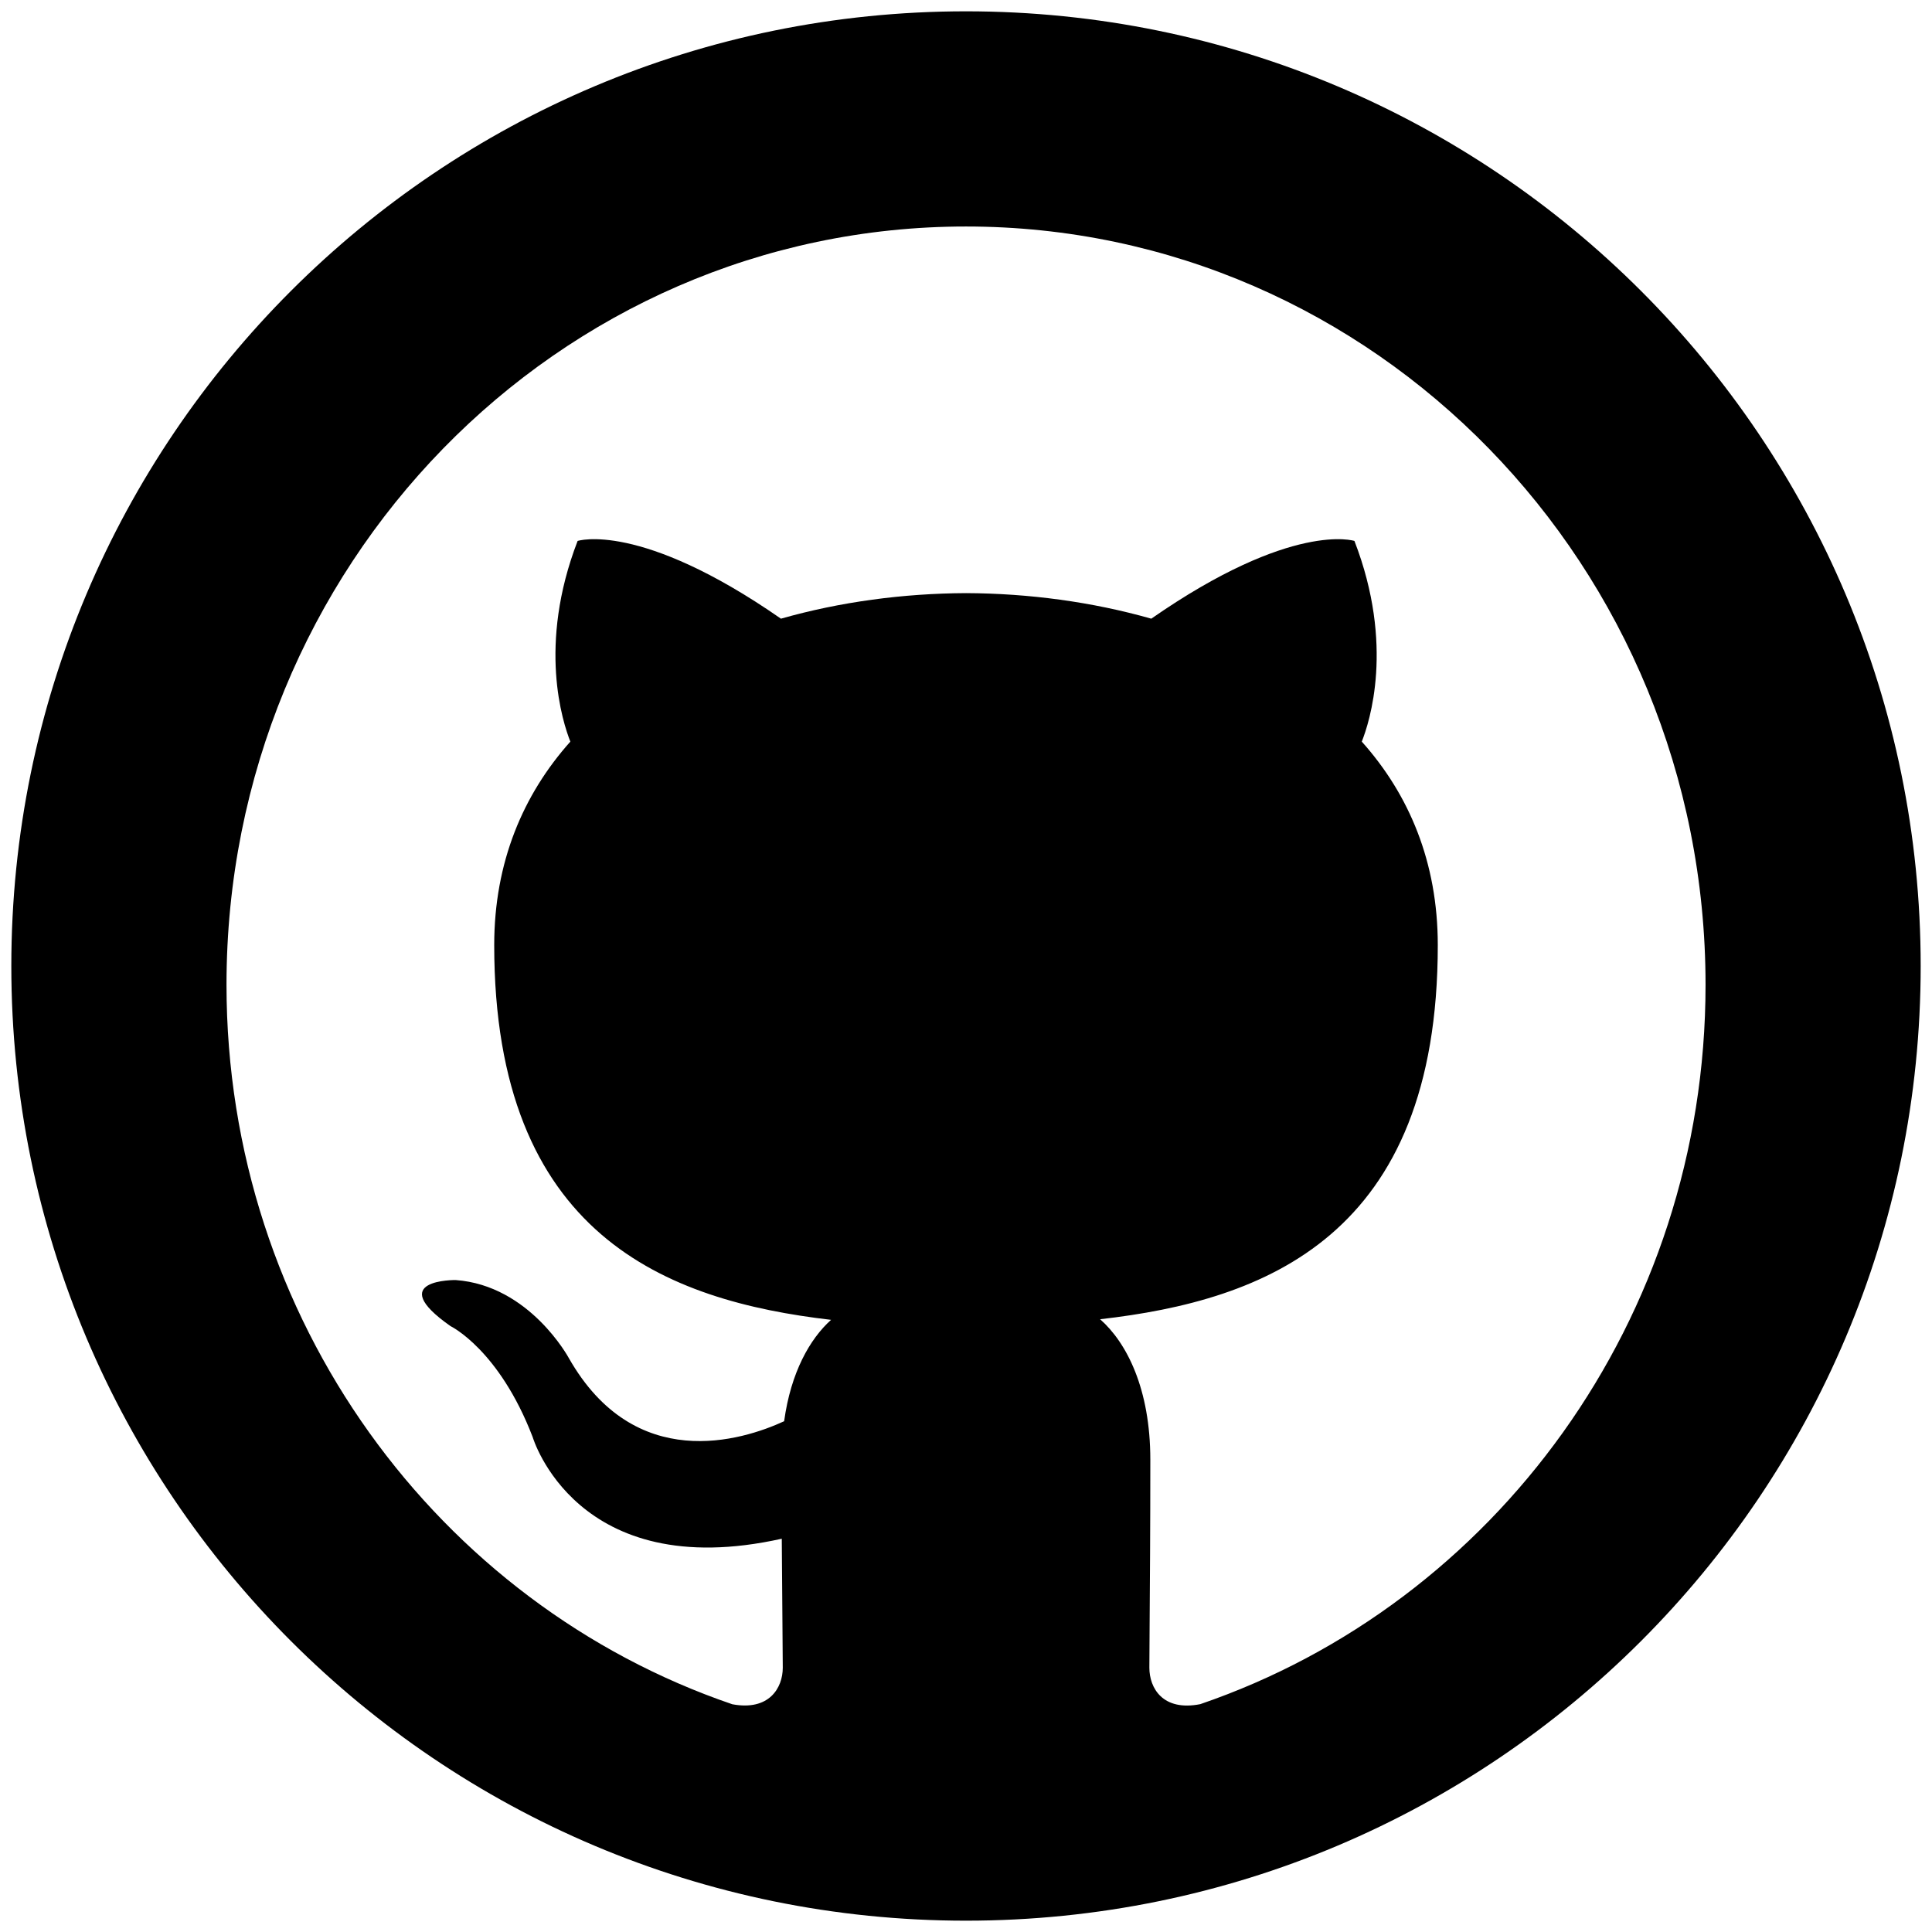
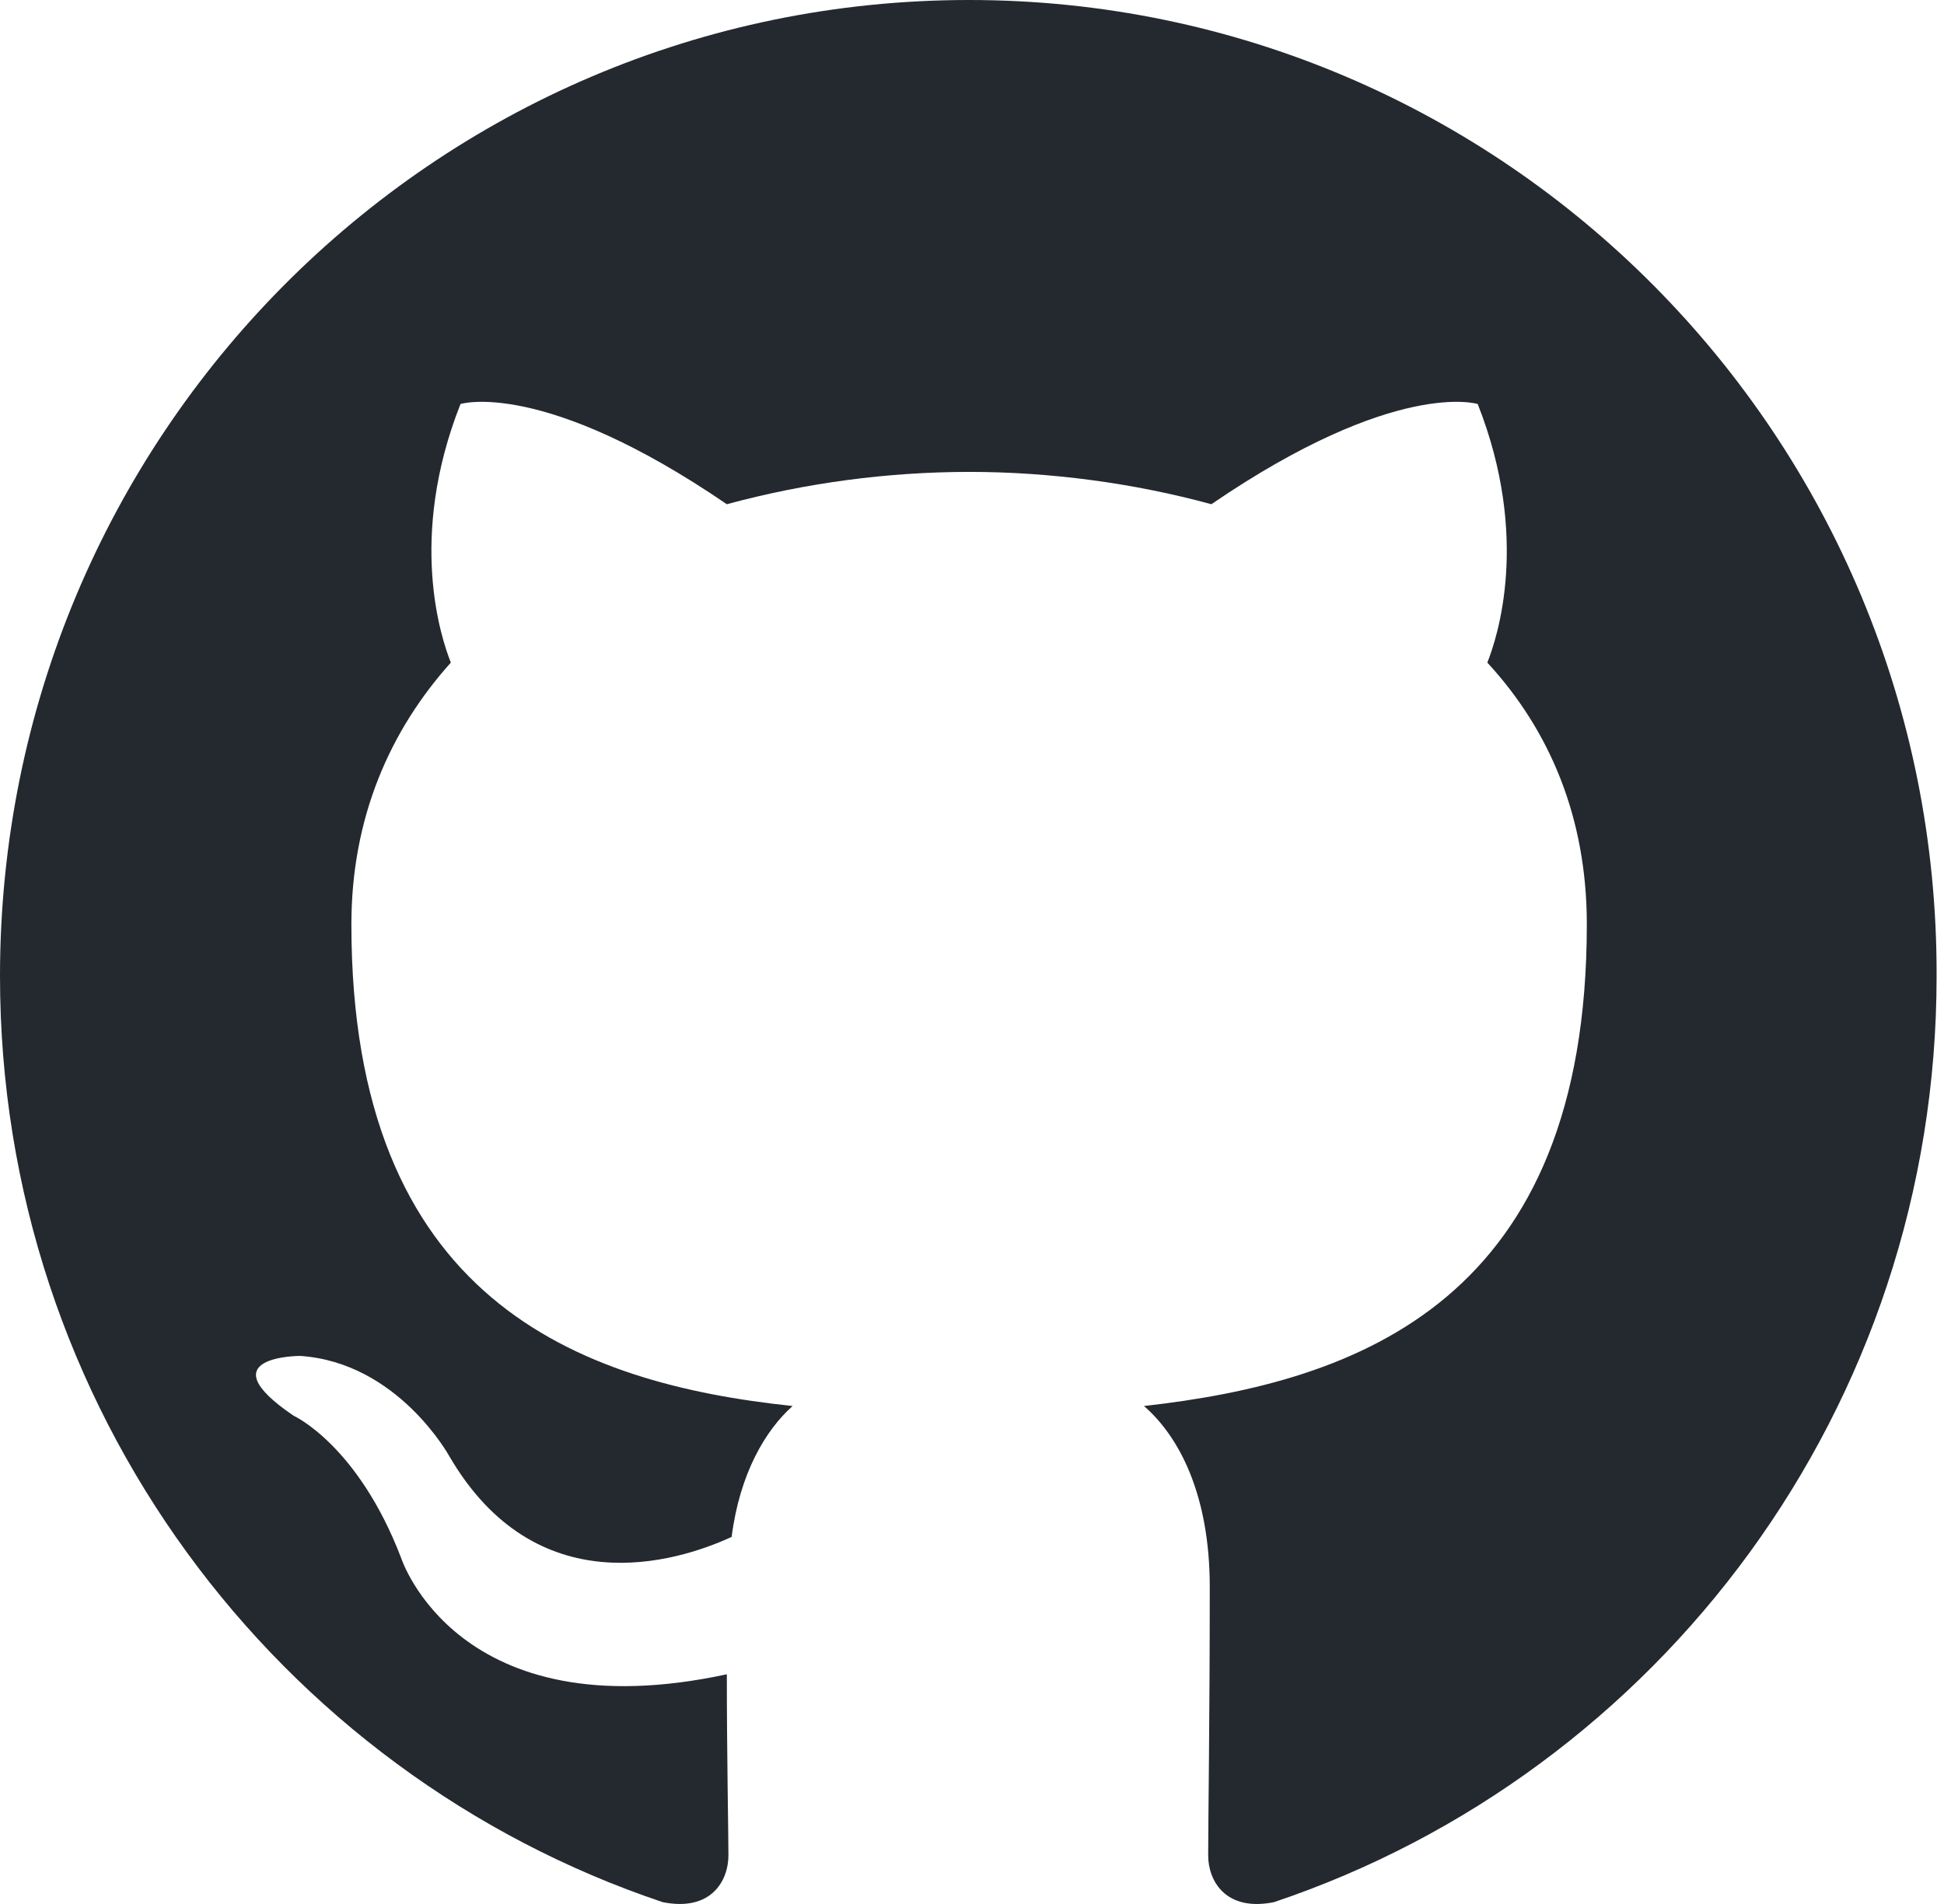
- <svg xmlns="http://www.w3.org/2000/svg" width="512" height="512" viewBox="0 0 512 512" fill="none">
-   <path fill-rule="evenodd" clip-rule="evenodd" d="M207.358 430.642L207.358 430.63L207.358 430.623C207.302 424.582 207.23 416.776 207.178 407.777C152.665 419.915 141.163 380.835 141.163 380.835C132.248 357.619 119.399 351.438 119.399 351.438C101.604 338.967 120.746 339.226 120.746 339.226C140.417 340.644 150.764 359.938 150.764 359.938C168.245 390.642 196.627 381.785 207.804 376.641C209.584 363.651 214.649 354.794 220.244 349.773C176.727 344.703 130.973 327.457 130.973 250.456C130.973 228.522 138.612 210.586 151.149 196.535C149.14 191.453 142.402 171.024 153.074 143.354C153.074 143.354 169.532 137.951 206.961 163.956C222.59 159.502 239.361 157.257 256.036 157.183C272.676 157.257 289.435 159.502 305.1 163.956C342.504 137.951 358.939 143.354 358.939 143.354C369.635 171.012 362.909 191.44 360.888 196.535C373.449 210.586 381.028 228.522 381.028 250.456C381.028 327.654 335.201 344.641 291.54 349.612C298.591 355.818 304.847 368.08 304.847 386.83C304.847 404.8 304.734 420.447 304.659 430.81L304.659 430.824C304.622 435.949 304.594 439.78 304.594 441.96C304.594 447.338 308.131 453.58 318.081 451.619C395.887 424.998 451.988 349.724 451.988 260.978C451.988 149.991 364.233 60.025 256 60.025C147.78 60.025 60.025 149.991 60.025 260.978C60.037 349.748 116.186 425.072 194.064 451.644C203.857 453.482 207.443 447.277 207.443 441.96C207.443 439.749 207.406 435.854 207.358 430.642ZM256 509C116.272 509 3 395.728 3 256C3 116.272 116.272 3 256 3C395.728 3 509 116.272 509 256C509 395.728 395.728 509 256 509Z" fill="black" />
+ <svg xmlns="http://www.w3.org/2000/svg" viewBox="0 0 98 96">
+   <path fill-rule="evenodd" clip-rule="evenodd" d="M48.854 0C21.839 0 0 22 0 49.217c0 21.756 13.993 40.172 33.405 46.69 2.427.49 3.316-1.059 3.316-2.362 0-1.141-.08-5.052-.08-9.127-13.59 2.934-16.42-5.867-16.42-5.867-2.184-5.704-5.42-7.17-5.42-7.17-4.448-3.015.324-3.015.324-3.015 4.934.326 7.523 5.052 7.523 5.052 4.367 7.496 11.404 5.378 14.235 4.074.404-3.178 1.699-5.378 3.074-6.6-10.839-1.141-22.243-5.378-22.243-24.283 0-5.378 1.94-9.778 5.014-13.2-.485-1.222-2.184-6.275.486-13.038 0 0 4.125-1.304 13.426 5.052a46.97 46.97 0 0 1 12.214-1.63c4.125 0 8.33.571 12.213 1.63 9.302-6.356 13.427-5.052 13.427-5.052 2.67 6.763.97 11.816.485 13.038 3.155 3.422 5.015 7.822 5.015 13.2 0 18.905-11.404 23.06-22.324 24.283 1.78 1.548 3.316 4.481 3.316 9.126 0 6.6-.08 11.897-.08 13.526 0 1.304.89 2.853 3.316 2.364 19.412-6.52 33.405-24.935 33.405-46.691C97.707 22 75.788 0 48.854 0z" fill="#24292f" />
</svg>
